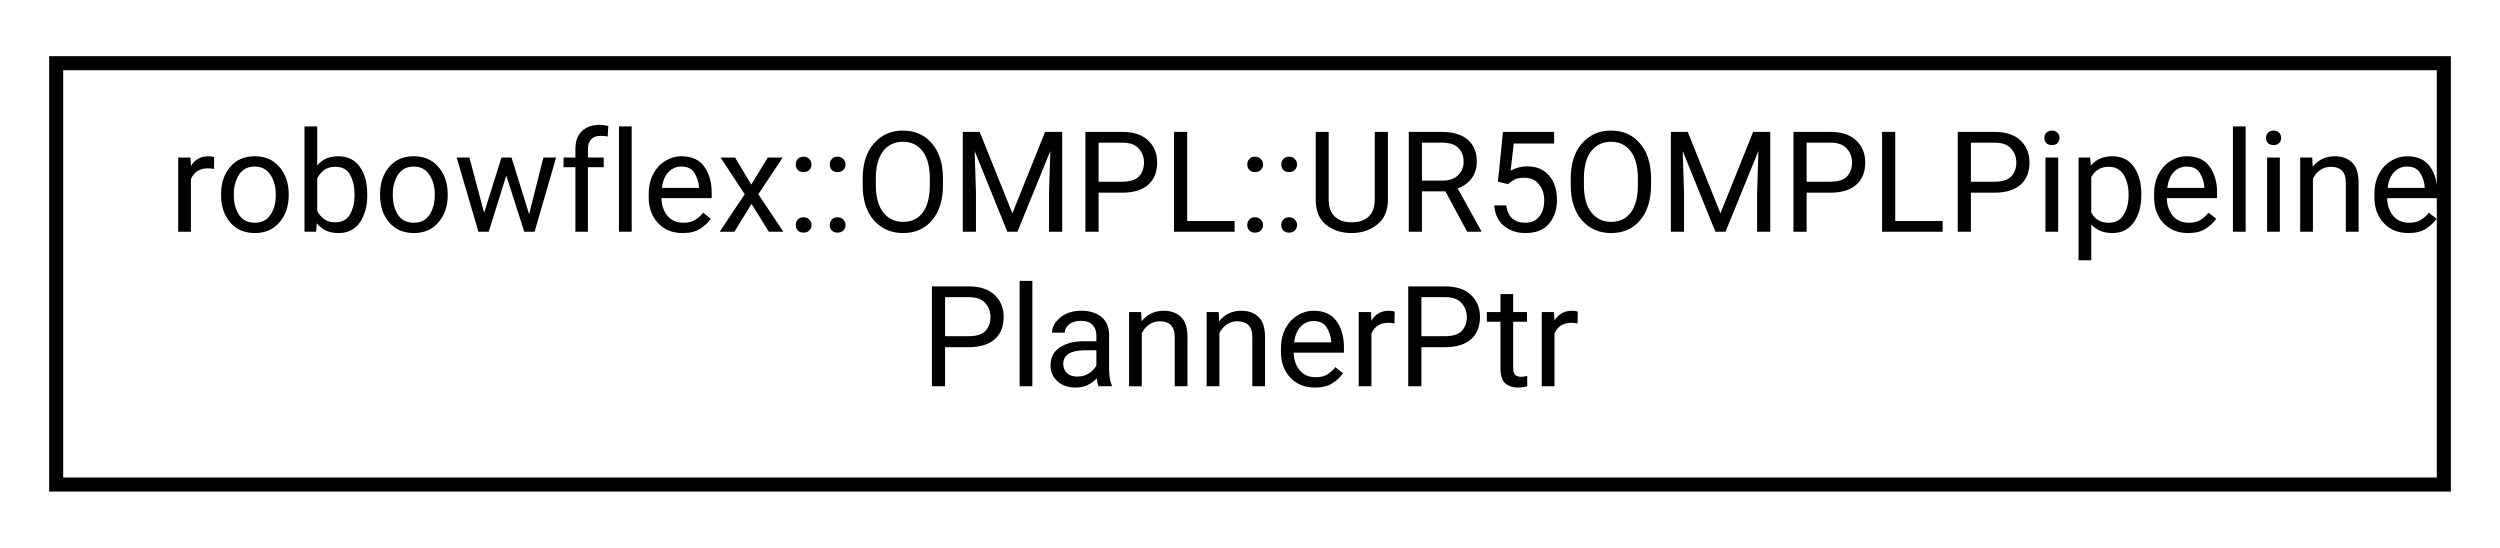
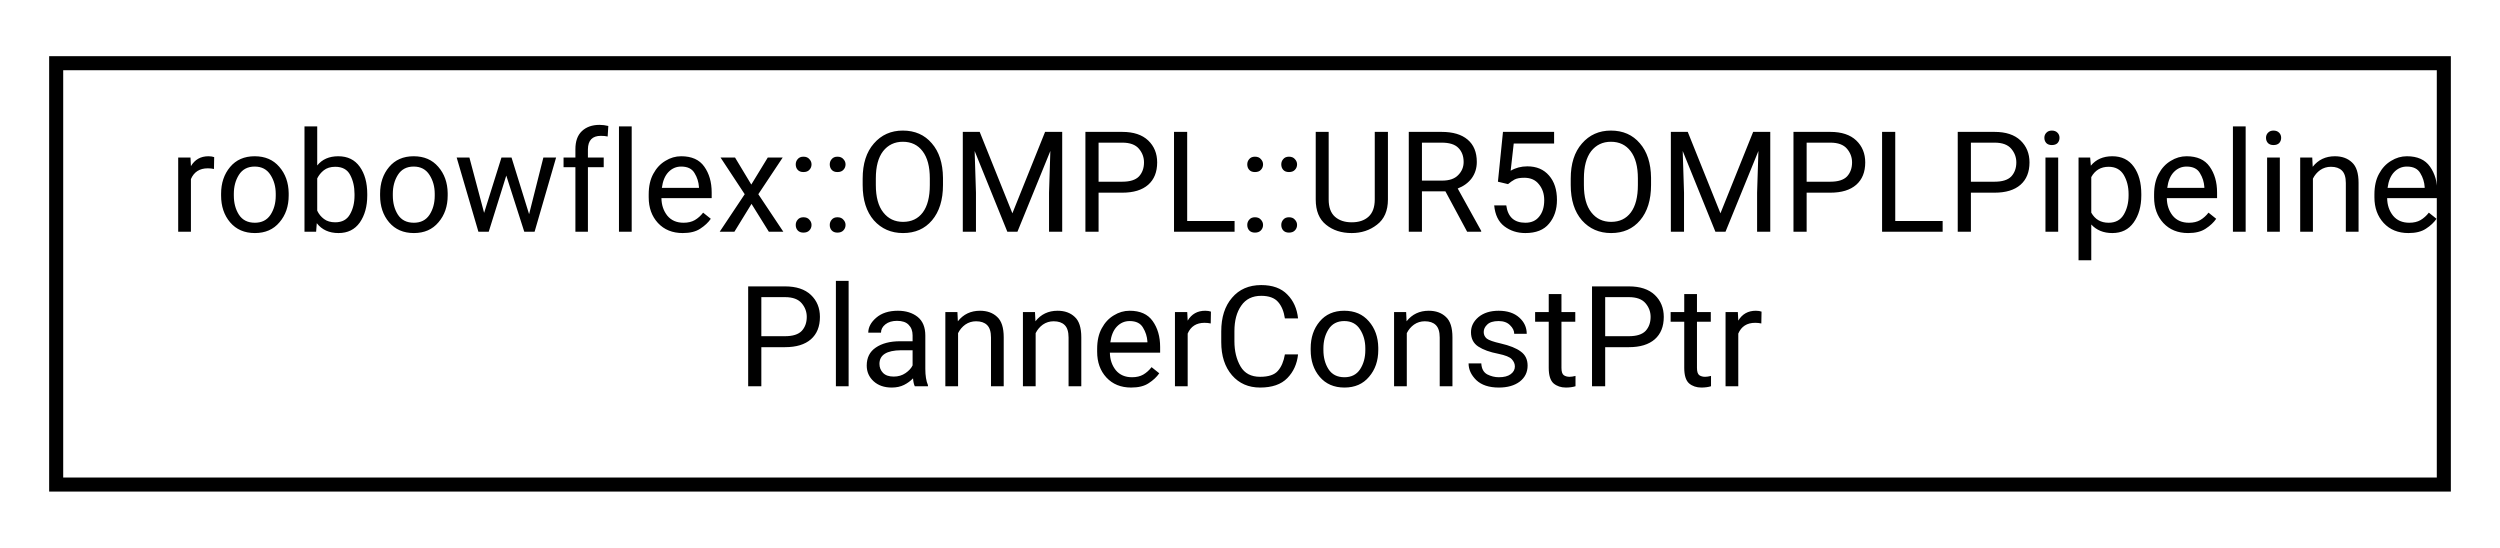
<svg xmlns="http://www.w3.org/2000/svg" xmlns:xlink="http://www.w3.org/1999/xlink" width="178pt" height="39pt" viewBox="0.00 0.00 178.00 39.00">
  <g id="graph0" class="graph" transform="scale(1 1) rotate(0) translate(4 35)">
    <g id="node1" class="node">
      <g id="a_node1">
-         <a xlink:href="classrobowflex_1_1OMPL_1_1UR5OMPLPipelinePlannerPtr.html" target="_top" xlink:title="A shared pointer wrapper for robowflex::OMPL::UR5OMPLPipelinePlanner. ">
+         <a xlink:href="classrobowflex_1_1OMPL_1_1UR5OMPLPipelinePlannerConstPtr.html" target="_top" xlink:title="A const shared pointer wrapper for robowflex::OMPL::UR5OMPLPipelinePlanner. ">
          <polygon fill="none" stroke="#000000" points="0,-.5 0,-30.5 170,-30.5 170,-.5 0,-.5" />
          <text text-anchor="start" x="8" y="-18.5" font-family="Roboto" font-size="10.00" fill="#000000">robowflex::OMPL::UR5OMPLPipeline</text>
-           <text text-anchor="middle" x="85" y="-7.5" font-family="Roboto" font-size="10.00" fill="#000000">PlannerPtr</text>
+           <text text-anchor="middle" x="85" y="-7.5" font-family="Roboto" font-size="10.00" fill="#000000">PlannerConstPtr</text>
        </a>
      </g>
    </g>
  </g>
</svg>
